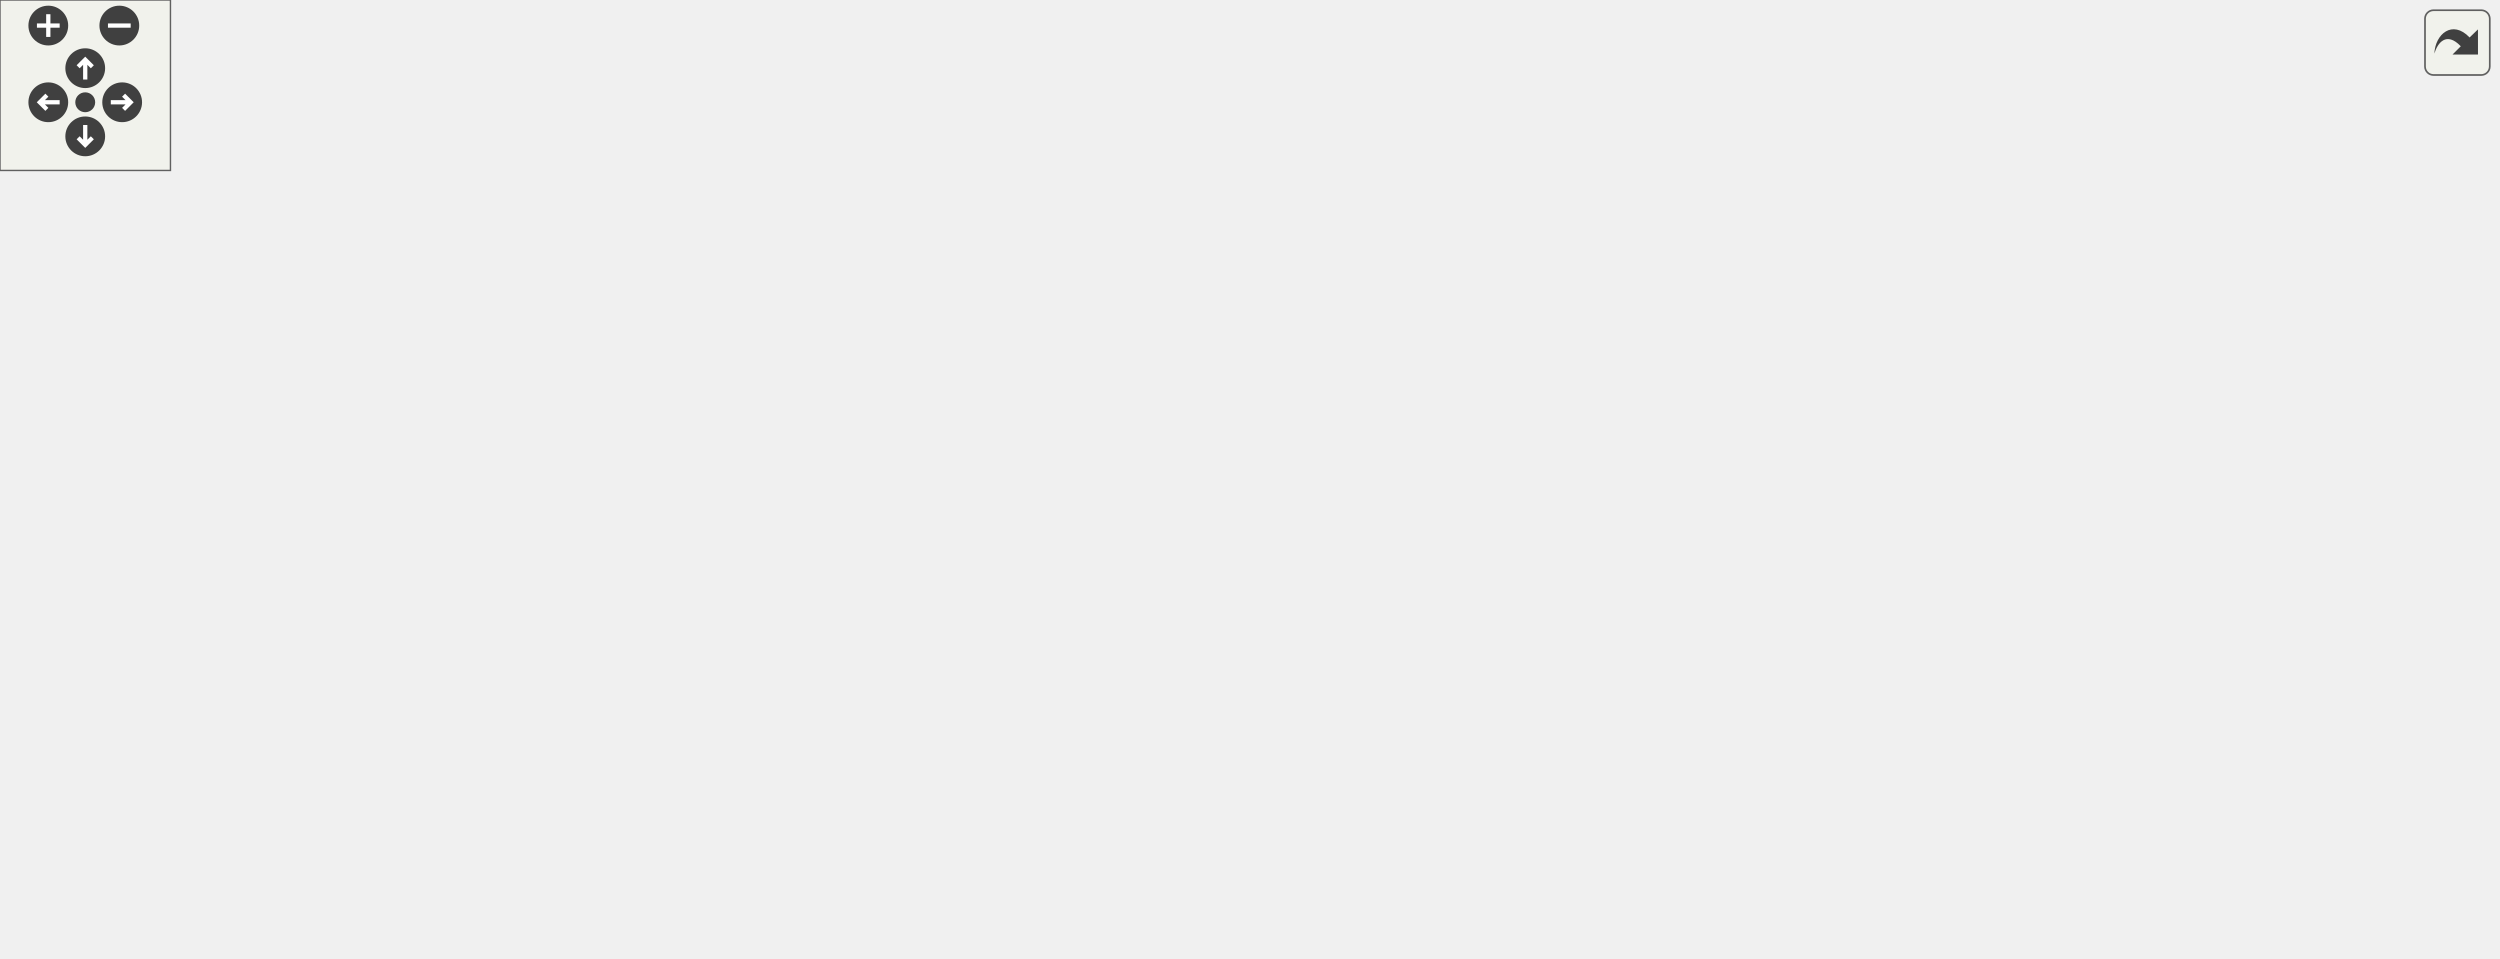
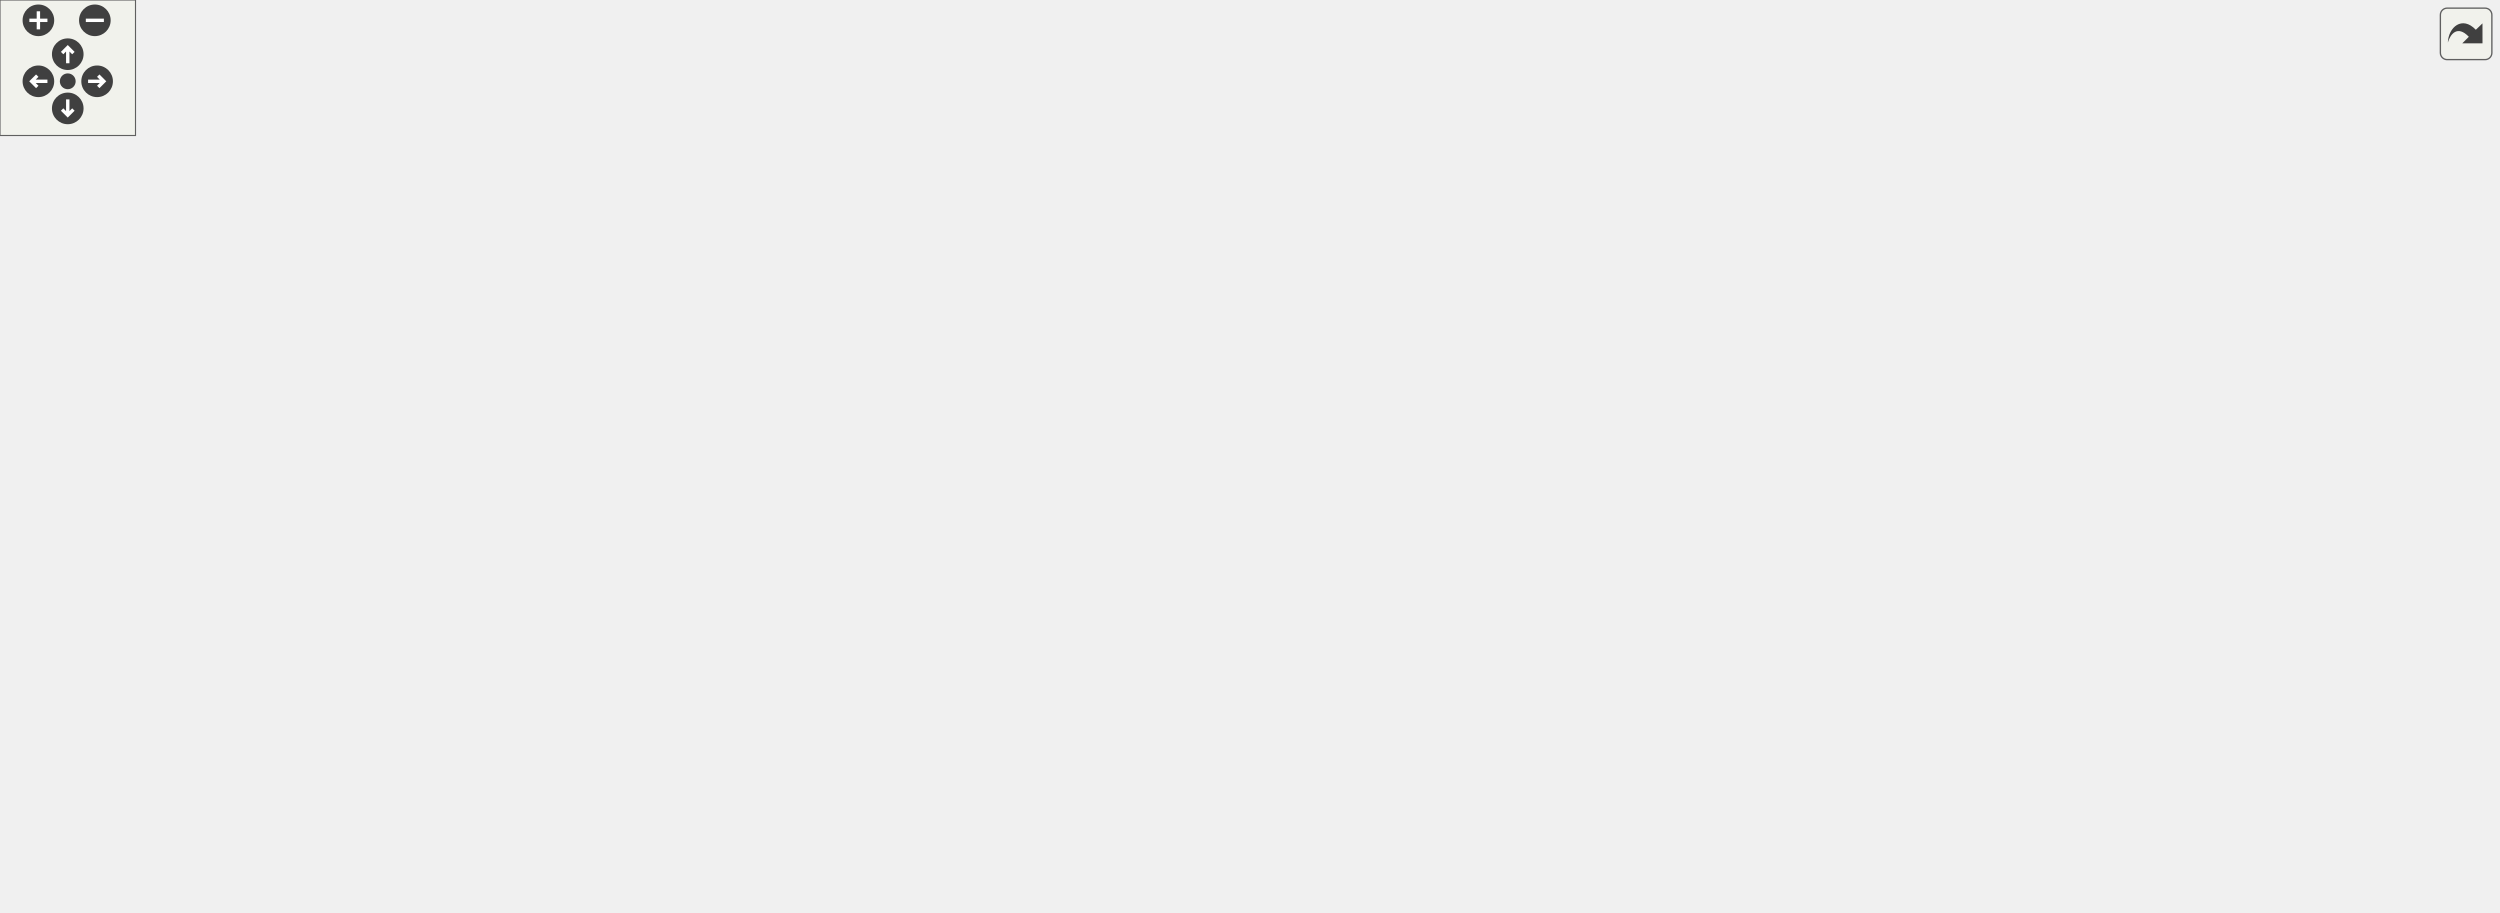
<svg xmlns="http://www.w3.org/2000/svg" xmlns:xlink="http://www.w3.org/1999/xlink" id="main" version="1.1" xml:space="preserve">
  <style type="text/css">
.edge:hover path { stroke: red; }
.edge:hover polygon { stroke: red; fill: red; }
</style>
  <defs>
    <circle id="rim" cx="0" cy="0" r="7" />
    <circle id="rim2" cx="0" cy="0" r="3.5" />
    <g id="zoomPlus">
      <use xlink:href="#rim" fill="#404040">
        <set attributeName="fill" to="#808080" begin="zoomplus.mouseover" end="zoomplus.mouseout" />
      </use>
      <path d="M-4,0h8M0,-4v8" fill="none" stroke="white" stroke-width="1.5" pointer-events="none" />
    </g>
    <g id="zoomMin">
      <use xlink:href="#rim" fill="#404040">
        <set attributeName="fill" to="#808080" begin="zoomminus.mouseover" end="zoomminus.mouseout" />
      </use>
      <path d="M-4,0h8" fill="none" stroke="white" stroke-width="1.5" pointer-events="none" />
    </g>
    <g id="dirArrow">
      <path fill="none" stroke="white" stroke-width="1.5" d="M0,-3.0v7 M-2.5,-0.5L0,-3.0L2.5,-0.5" />
    </g>
    <g id="resetDef">
      <use xlink:href="#rim2" fill="#404040">
        <set attributeName="fill" to="#808080" begin="reset.mouseover" end="reset.mouseout" />
      </use>
    </g>
  </defs>
  <svg id="graph" class="graph">
    <g id="viewport">
      <g id="node1" class="node">
        <g id="a_node1">
          <a xlink:title="In-memory RetroFS mount context.">
-             <polygon fill="#bfbfbf" stroke="black" points="474,-0.5 474,-19.5 512,-19.5 512,-0.5 474,-0.5" />
-             <text text-anchor="middle" x="493" y="-7.5" font-family="Helvetica,sans-Serif" font-size="10.00">rfs_t</text>
+             <polygon fill="#bfbfbf" stroke="black" points="602,-0.5 602,-19.5 640,-19.5 640,-0.5 602,-0.5" />
+             <text text-anchor="middle" x="621" y="-7.5" font-family="Helvetica,sans-Serif" font-size="10.00">rfs_t</text>
          </a>
        </g>
      </g>
      <g id="node2" class="node">
        <g id="a_node2">
          <a xlink:href="structrfs__description__block__t.html" target="_top" xlink:title="On-disk description block containing global filesystem metadata.">
            <polygon fill="none" stroke="black" points="54.5,-118 54.5,-137 183.5,-137 183.5,-118 54.5,-118" />
            <text text-anchor="middle" x="119" y="-125" font-family="Helvetica,sans-Serif" font-size="10.00">rfs_description_block_t</text>
          </a>
        </g>
      </g>
      <g id="edge1" class="edge">
-         <path fill="none" stroke="#9a32cd" stroke-dasharray="5,2" d="M133.87,-110.36C154.07,-89.61 192.36,-54.32 233,-38 276.8,-20.41 421.07,-13.58 473.63,-11.64" />
-         <polygon fill="#9a32cd" stroke="#9a32cd" points="131.17,-108.12 126.81,-117.78 136.24,-112.94 131.17,-108.12" />
+         <path fill="none" stroke="#9a32cd" stroke-dasharray="5,2" d="M133.48,-110.47C153.51,-89.53 191.88,-53.7 233,-38 301.6,-11.8 533.71,-10.63 601.97,-10.87" />
+         <polygon fill="#9a32cd" stroke="#9a32cd" points="130.77,-108.24 126.51,-117.94 135.89,-113.01 130.77,-108.24" />
        <text text-anchor="middle" x="246" y="-57.5" font-family="Helvetica,sans-Serif" font-size="10.00"> desc</text>
      </g>
      <g id="node3" class="node">
        <g id="a_node3">
          <a xlink:title=" ">
-             <polygon fill="none" stroke="#bfbfbf" points="245,-257.5 245,-276.5 301,-276.5 301,-257.5 245,-257.5" />
-             <text text-anchor="middle" x="273" y="-264.5" font-family="Helvetica,sans-Serif" font-size="10.00">uint64_t</text>
+             <polygon fill="none" stroke="#bfbfbf" points="196,-257.5 196,-276.5 252,-276.5 252,-257.5 196,-257.5" />
+             <text text-anchor="middle" x="224" y="-264.5" font-family="Helvetica,sans-Serif" font-size="10.00">uint64_t</text>
          </a>
        </g>
      </g>
      <g id="edge4" class="edge">
-         <path fill="none" stroke="#9a32cd" stroke-dasharray="5,2" d="M270.71,-247.17C267.71,-214.39 265.95,-145.97 296,-100 336.76,-37.64 432.75,-18.48 473.82,-13.02" />
-         <polygon fill="#9a32cd" stroke="#9a32cd" points="267.23,-247.6 271.77,-257.18 274.19,-246.87 267.23,-247.6" />
-         <text text-anchor="middle" x="328" y="-147" font-family="Helvetica,sans-Serif" font-size="10.00"> l1_groups</text>
-         <text text-anchor="middle" x="328" y="-136" font-family="Helvetica,sans-Serif" font-size="10.00">l2_groups</text>
-         <text text-anchor="middle" x="328" y="-125" font-family="Helvetica,sans-Serif" font-size="10.00">length</text>
-         <text text-anchor="middle" x="328" y="-114" font-family="Helvetica,sans-Serif" font-size="10.00">start</text>
-         <text text-anchor="middle" x="328" y="-103" font-family="Helvetica,sans-Serif" font-size="10.00">total_sectors</text>
+         <path fill="none" stroke="#9a32cd" stroke-dasharray="5,2" d="M246.47,-251.43C251.02,-247.76 255.48,-243.56 259,-239 278.47,-213.78 265.8,-196.79 287,-173 377.27,-71.73 544.91,-27.47 601.65,-14.94" />
+         <polygon fill="#9a32cd" stroke="#9a32cd" points="244.34,-248.65 238.37,-257.41 248.5,-254.28 244.34,-248.65" />
+         <text text-anchor="middle" x="406" y="-147" font-family="Helvetica,sans-Serif" font-size="10.00"> l1_groups</text>
+         <text text-anchor="middle" x="406" y="-136" font-family="Helvetica,sans-Serif" font-size="10.00">l2_groups</text>
+         <text text-anchor="middle" x="406" y="-125" font-family="Helvetica,sans-Serif" font-size="10.00">length</text>
+         <text text-anchor="middle" x="406" y="-114" font-family="Helvetica,sans-Serif" font-size="10.00">start</text>
+         <text text-anchor="middle" x="406" y="-103" font-family="Helvetica,sans-Serif" font-size="10.00">total_sectors</text>
      </g>
      <g id="edge2" class="edge">
-         <path fill="none" stroke="#9a32cd" stroke-dasharray="5,2" d="M234.63,-264.65C194.2,-262.33 134.43,-256.04 120,-239 94.96,-209.42 108.81,-157.72 115.77,-137.23" />
-         <polygon fill="#9a32cd" stroke="#9a32cd" points="234.53,-268.15 244.7,-265.17 234.89,-261.16 234.53,-268.15" />
+         <path fill="none" stroke="#9a32cd" stroke-dasharray="5,2" d="M185.91,-261.01C159.7,-256.71 128.21,-249.51 120,-239 96.15,-208.45 109.32,-157.31 115.93,-137.1" />
+         <polygon fill="#9a32cd" stroke="#9a32cd" points="185.58,-264.5 195.99,-262.57 186.65,-257.58 185.58,-264.5" />
        <text text-anchor="middle" x="189.5" y="-231" font-family="Helvetica,sans-Serif" font-size="10.00"> free_space_map_checksum</text>
        <text text-anchor="middle" x="189.5" y="-220" font-family="Helvetica,sans-Serif" font-size="10.00">free_space_map_length</text>
        <text text-anchor="middle" x="189.5" y="-209" font-family="Helvetica,sans-Serif" font-size="10.00">free_space_map_start</text>
        <text text-anchor="middle" x="189.5" y="-198" font-family="Helvetica,sans-Serif" font-size="10.00">identifier</text>
        <text text-anchor="middle" x="189.5" y="-187" font-family="Helvetica,sans-Serif" font-size="10.00">root_directory</text>
        <text text-anchor="middle" x="189.5" y="-176" font-family="Helvetica,sans-Serif" font-size="10.00">sequence</text>
      </g>
      <g id="node6" class="node">
        <g id="a_node6">
          <a xlink:href="structstorage__device__t.html" target="_top" xlink:title="Represents a block storage device e.g. a hard disk, DVD-ROM drive, etc.">
-             <polygon fill="none" stroke="black" points="443,-118 443,-137 543,-137 543,-118 443,-118" />
-             <text text-anchor="middle" x="493" y="-125" font-family="Helvetica,sans-Serif" font-size="10.00">storage_device_t</text>
+             <polygon fill="none" stroke="black" points="571,-118 571,-137 671,-137 671,-118 571,-118" />
+             <text text-anchor="middle" x="621" y="-125" font-family="Helvetica,sans-Serif" font-size="10.00">storage_device_t</text>
          </a>
        </g>
      </g>
      <g id="edge7" class="edge">
-         <path fill="none" stroke="#9a32cd" stroke-dasharray="5,2" d="M281.22,-247.99C293.09,-222.34 314.34,-177.82 321,-173 362.21,-143.2 385.27,-169.54 434,-155 449.06,-150.5 465.3,-143 476.92,-137.12" />
-         <polygon fill="#9a32cd" stroke="#9a32cd" points="277.91,-246.82 276.91,-257.37 284.27,-249.75 277.91,-246.82" />
-         <text text-anchor="middle" x="344" y="-209" font-family="Helvetica,sans-Serif" font-size="10.00"> opaque1</text>
-         <text text-anchor="middle" x="344" y="-198" font-family="Helvetica,sans-Serif" font-size="10.00">size</text>
+         <path fill="none" stroke="#9a32cd" stroke-dasharray="5,2" d="M261.62,-255.04C269.93,-251.12 278.02,-245.9 284,-239 303.99,-215.93 279.26,-192.19 303,-173 347.86,-136.72 506.04,-169.04 562,-155 577.68,-151.07 594.39,-143.17 606.01,-137.02" />
+         <polygon fill="#9a32cd" stroke="#9a32cd" points="260.15,-251.87 252.26,-258.94 262.83,-258.33 260.15,-251.87" />
+         <text text-anchor="middle" x="326" y="-209" font-family="Helvetica,sans-Serif" font-size="10.00"> opaque1</text>
+         <text text-anchor="middle" x="326" y="-198" font-family="Helvetica,sans-Serif" font-size="10.00">size</text>
      </g>
      <g id="node4" class="node">
        <g id="a_node4">
          <a xlink:title=" ">
            <polygon fill="none" stroke="#bfbfbf" points="0,-257.5 0,-276.5 50,-276.5 50,-257.5 0,-257.5" />
            <text text-anchor="middle" x="25" y="-264.5" font-family="Helvetica,sans-Serif" font-size="10.00">int64_t</text>
          </a>
        </g>
      </g>
      <g id="edge3" class="edge">
        <path fill="none" stroke="#9a32cd" stroke-dasharray="5,2" d="M19.89,-247.75C15.42,-227.75 11.64,-195.52 26,-173 37.84,-154.44 59.77,-143.44 79.36,-137.02" />
        <polygon fill="#9a32cd" stroke="#9a32cd" points="16.5,-248.62 22.34,-257.47 23.29,-246.91 16.5,-248.62" />
        <text text-anchor="middle" x="61.5" y="-203.5" font-family="Helvetica,sans-Serif" font-size="10.00"> creation_time</text>
      </g>
      <g id="node5" class="node">
        <g id="a_node5">
          <a xlink:title=" ">
-             <polygon fill="none" stroke="#bfbfbf" points="369,-118 369,-137 425,-137 425,-118 369,-118" />
-             <text text-anchor="middle" x="397" y="-125" font-family="Helvetica,sans-Serif" font-size="10.00">uint16_t</text>
+             <polygon fill="none" stroke="#bfbfbf" points="497,-118 497,-137 553,-137 553,-118 497,-118" />
+             <text text-anchor="middle" x="525" y="-125" font-family="Helvetica,sans-Serif" font-size="10.00">uint16_t</text>
          </a>
        </g>
      </g>
      <g id="edge5" class="edge">
-         <path fill="none" stroke="#9a32cd" stroke-dasharray="5,2" d="M396.76,-107.85C397.5,-88.14 401.66,-57.29 419,-38 433.08,-22.34 457,-15.75 473.82,-12.98" />
-         <polygon fill="#9a32cd" stroke="#9a32cd" points="393.26,-107.96 396.64,-118 400.26,-108.04 393.26,-107.96" />
-         <text text-anchor="middle" x="454" y="-57.5" font-family="Helvetica,sans-Serif" font-size="10.00"> l1_free_count</text>
+         <path fill="none" stroke="#9a32cd" stroke-dasharray="5,2" d="M524.76,-107.85C525.5,-88.14 529.66,-57.29 547,-38 561.08,-22.34 585,-15.75 601.82,-12.98" />
+         <polygon fill="#9a32cd" stroke="#9a32cd" points="521.26,-107.96 524.64,-118 528.26,-108.04 521.26,-107.96" />
+         <text text-anchor="middle" x="582" y="-57.5" font-family="Helvetica,sans-Serif" font-size="10.00"> l1_free_count</text>
      </g>
      <g id="edge6" class="edge">
-         <path fill="none" stroke="#9a32cd" stroke-dasharray="5,2" d="M493,-107.66C493,-82.37 493,-38.44 493,-19.78" />
-         <polygon fill="#9a32cd" stroke="#9a32cd" points="489.5,-107.82 493,-117.82 496.5,-107.82 489.5,-107.82" />
-         <text text-anchor="middle" x="504" y="-57.5" font-family="Helvetica,sans-Serif" font-size="10.00"> dev</text>
-       </g>
-       <g id="edge9" class="edge">
-         <path fill="none" stroke="#9a32cd" stroke-dasharray="5,2" d="M524.14,-139.06C543.08,-141.73 561,-137.87 561,-127.5 561,-115.32 536.29,-112.13 514.24,-117.94" />
-         <polygon fill="#9a32cd" stroke="#9a32cd" points="524.73,-135.6 514.24,-137.06 523.35,-142.47 524.73,-135.6" />
-         <text text-anchor="middle" x="573.5" y="-125" font-family="Helvetica,sans-Serif" font-size="10.00"> next</text>
+         <path fill="none" stroke="#9a32cd" stroke-dasharray="5,2" d="M621,-107.66C621,-82.37 621,-38.44 621,-19.78" />
+         <polygon fill="#9a32cd" stroke="#9a32cd" points="617.5,-107.82 621,-117.82 624.5,-107.82 617.5,-107.82" />
+         <text text-anchor="middle" x="632" y="-57.5" font-family="Helvetica,sans-Serif" font-size="10.00"> dev</text>
+       </g>
+       <g id="edge13" class="edge">
+         <path fill="none" stroke="#9a32cd" stroke-dasharray="5,2" d="M652.14,-139.06C671.08,-141.73 689,-137.87 689,-127.5 689,-115.32 664.29,-112.13 642.24,-117.94" />
+         <polygon fill="#9a32cd" stroke="#9a32cd" points="652.73,-135.6 642.24,-137.06 651.35,-142.47 652.73,-135.6" />
+         <text text-anchor="middle" x="701.5" y="-125" font-family="Helvetica,sans-Serif" font-size="10.00"> next</text>
      </g>
      <g id="node7" class="node">
        <g id="a_node7">
          <a xlink:title=" ">
-             <polygon fill="none" stroke="#bfbfbf" points="350,-257.5 350,-276.5 388,-276.5 388,-257.5 350,-257.5" />
-             <text text-anchor="middle" x="369" y="-264.5" font-family="Helvetica,sans-Serif" font-size="10.00">char</text>
+             <polygon fill="none" stroke="#bfbfbf" points="270,-257.5 270,-276.5 386,-276.5 386,-257.5 270,-257.5" />
+             <text text-anchor="middle" x="328" y="-264.5" font-family="Helvetica,sans-Serif" font-size="10.00">struct block_cache *</text>
          </a>
        </g>
      </g>
      <g id="edge8" class="edge">
-         <path fill="none" stroke="#9a32cd" stroke-dasharray="5,2" d="M369.44,-247.23C370.87,-226.74 376.06,-194.06 394,-173 394.04,-172.95 445.17,-149.98 473.92,-137.07" />
-         <polygon fill="#9a32cd" stroke="#9a32cd" points="365.93,-247.3 368.97,-257.45 372.92,-247.62 365.93,-247.3" />
-         <text text-anchor="middle" x="409.5" y="-203.5" font-family="Helvetica,sans-Serif" font-size="10.00"> name</text>
+         <path fill="none" stroke="#9a32cd" stroke-dasharray="5,2" d="M344.8,-249.99C347.8,-246.56 350.7,-242.82 353,-239 369,-212.37 351.57,-192.19 376,-173 408.65,-147.34 521.86,-165.65 562,-155 577.41,-150.91 593.88,-143.21 605.49,-137.15" />
+         <polygon fill="#9a32cd" stroke="#9a32cd" points="342.21,-247.63 337.83,-257.28 347.27,-252.47 342.21,-247.63" />
+         <text text-anchor="middle" x="392" y="-203.5" font-family="Helvetica,sans-Serif" font-size="10.00"> cache</text>
      </g>
      <g id="node8" class="node">
        <g id="a_node8">
-           <a xlink:title=" ">
-             <polygon fill="none" stroke="#bfbfbf" points="406,-257.5 406,-276.5 462,-276.5 462,-257.5 406,-257.5" />
-             <text text-anchor="middle" x="434" y="-264.5" font-family="Helvetica,sans-Serif" font-size="10.00">uint32_t</text>
-           </a>
-         </g>
-       </g>
-       <g id="edge10" class="edge">
-         <path fill="none" stroke="#9a32cd" stroke-dasharray="5,2" d="M430.51,-247.41C427.77,-227.8 426.15,-196.53 438,-173 446.12,-156.88 463.05,-144.6 476,-137.06" />
-         <polygon fill="#9a32cd" stroke="#9a32cd" points="427.08,-248.17 432.16,-257.47 433.99,-247.03 427.08,-248.17" />
-         <text text-anchor="middle" x="465.5" y="-203.5" font-family="Helvetica,sans-Serif" font-size="10.00"> block_size</text>
+           <a xlink:href="structstorage__device__ui__t.html" target="_top" xlink:title=" ">
+             <polygon fill="none" stroke="black" points="471,-257.5 471,-276.5 585,-276.5 585,-257.5 471,-257.5" />
+             <text text-anchor="middle" x="528" y="-264.5" font-family="Helvetica,sans-Serif" font-size="10.00">storage_device_ui_t</text>
+           </a>
+         </g>
+       </g>
+       <g id="edge9" class="edge">
+         <path fill="none" stroke="#9a32cd" stroke-dasharray="5,2" d="M539.55,-248.93C559.59,-219.3 600.12,-159.38 615.18,-137.1" />
+         <polygon fill="#9a32cd" stroke="#9a32cd" points="536.52,-247.15 533.82,-257.4 542.32,-251.08 536.52,-247.15" />
+         <text text-anchor="middle" x="595.5" y="-203.5" font-family="Helvetica,sans-Serif" font-size="10.00"> ui</text>
      </g>
      <g id="node9" class="node">
        <g id="a_node9">
          <a xlink:title=" ">
-             <polygon fill="none" stroke="#bfbfbf" points="492.5,-257.5 492.5,-276.5 521.5,-276.5 521.5,-257.5 492.5,-257.5" />
-             <text text-anchor="middle" x="507" y="-264.5" font-family="Helvetica,sans-Serif" font-size="10.00">int</text>
-           </a>
-         </g>
-       </g>
-       <g id="edge11" class="edge">
-         <path fill="none" stroke="#9a32cd" stroke-dasharray="5,2" d="M505.1,-247.36C502.03,-217.23 496.1,-158.99 493.88,-137.1" />
-         <polygon fill="#9a32cd" stroke="#9a32cd" points="501.63,-247.8 506.12,-257.4 508.59,-247.1 501.63,-247.8" />
-         <text text-anchor="middle" x="529" y="-209" font-family="Helvetica,sans-Serif" font-size="10.00"> blockread</text>
-         <text text-anchor="middle" x="529" y="-198" font-family="Helvetica,sans-Serif" font-size="10.00">blockwrite</text>
+             <polygon fill="none" stroke="#bfbfbf" points="451,-324.5 451,-343.5 489,-343.5 489,-324.5 451,-324.5" />
+             <text text-anchor="middle" x="470" y="-331.5" font-family="Helvetica,sans-Serif" font-size="10.00">char</text>
+           </a>
+         </g>
+       </g>
+       <g id="edge12" class="edge">
+         <path fill="none" stroke="#9a32cd" stroke-dasharray="5,2" d="M452.21,-316.92C437.48,-301.56 420.52,-277.74 431,-257 449.5,-220.39 561.26,-159.49 604.2,-137.1" />
+         <polygon fill="#9a32cd" stroke="#9a32cd" points="449.97,-319.62 459.56,-324.13 454.87,-314.63 449.97,-319.62" />
+         <text text-anchor="middle" x="446.5" y="-264.5" font-family="Helvetica,sans-Serif" font-size="10.00"> name</text>
+       </g>
+       <g id="edge10" class="edge">
+         <path fill="none" stroke="#9a32cd" stroke-dasharray="5,2" d="M484.6,-316.63C495.95,-303.92 511.23,-286.8 520.3,-276.63" />
+         <polygon fill="#9a32cd" stroke="#9a32cd" points="481.87,-314.44 477.82,-324.23 487.09,-319.1 481.87,-314.44" />
+         <text text-anchor="middle" x="517" y="-298" font-family="Helvetica,sans-Serif" font-size="10.00"> label</text>
      </g>
      <g id="node10" class="node">
        <g id="a_node10">
          <a xlink:title=" ">
-             <polygon fill="none" stroke="#bfbfbf" points="589,-257.5 589,-276.5 635,-276.5 635,-257.5 589,-257.5" />
-             <text text-anchor="middle" x="612" y="-264.5" font-family="Helvetica,sans-Serif" font-size="10.00">void *</text>
-           </a>
-         </g>
-       </g>
-       <g id="edge15" class="edge">
-         <path fill="none" stroke="#9a32cd" stroke-dasharray="5,2" d="M624.85,-248.67C626.56,-245.58 628.05,-242.3 629,-239 646.63,-177.89 633.22,-150.84 595,-100 568.87,-65.25 527.24,-34.24 506.16,-19.72" />
-         <polygon fill="#9a32cd" stroke="#9a32cd" points="621.87,-246.83 619.38,-257.13 627.75,-250.63 621.87,-246.83" />
-         <text text-anchor="middle" x="661" y="-125" font-family="Helvetica,sans-Serif" font-size="10.00"> cache_block</text>
-       </g>
-       <g id="edge12" class="edge">
-         <path fill="none" stroke="#9a32cd" stroke-dasharray="5,2" d="M592.61,-250.39C589.08,-246.91 585.68,-243.05 583,-239 565.77,-212.98 578.21,-197.6 559,-173 546.49,-156.99 526.59,-144.69 511.9,-137.13" />
-         <polygon fill="#9a32cd" stroke="#9a32cd" points="590.52,-253.21 600.29,-257.3 595.2,-248.01 590.52,-253.21" />
-         <text text-anchor="middle" x="606" y="-203.5" font-family="Helvetica,sans-Serif" font-size="10.00"> opaque2</text>
+             <polygon fill="none" stroke="#bfbfbf" points="532,-324.5 532,-343.5 570,-343.5 570,-324.5 532,-324.5" />
+             <text text-anchor="middle" x="551" y="-331.5" font-family="Helvetica,sans-Serif" font-size="10.00">bool</text>
+           </a>
+         </g>
+       </g>
+       <g id="edge16" class="edge">
+         <path fill="none" stroke="#9a32cd" stroke-dasharray="5,2" d="M579.29,-320.6C585.31,-316.73 591.04,-311.9 595,-306 631.99,-250.93 625.43,-164.62 622.18,-137.18" />
+         <polygon fill="#9a32cd" stroke="#9a32cd" points="577.43,-317.62 570.43,-325.57 580.86,-323.73 577.43,-317.62" />
+         <text text-anchor="middle" x="643" y="-264.5" font-family="Helvetica,sans-Serif" font-size="10.00"> blockclear</text>
+       </g>
+       <g id="edge11" class="edge">
+         <path fill="none" stroke="#9a32cd" stroke-dasharray="5,2" d="M544.56,-314.79C540.14,-302.31 534.48,-286.31 531.05,-276.63" />
+         <polygon fill="#9a32cd" stroke="#9a32cd" points="541.26,-315.97 547.9,-324.23 547.86,-313.64 541.26,-315.97" />
+         <text text-anchor="middle" x="566" y="-298" font-family="Helvetica,sans-Serif" font-size="10.00"> is_optical</text>
      </g>
      <g id="node11" class="node">
        <g id="a_node11">
          <a xlink:title=" ">
-             <polygon fill="none" stroke="#bfbfbf" points="725.5,-118 725.5,-137 770.5,-137 770.5,-118 725.5,-118" />
-             <text text-anchor="middle" x="748" y="-125" font-family="Helvetica,sans-Serif" font-size="10.00">size_t</text>
-           </a>
-         </g>
-       </g>
-       <g id="edge13" class="edge">
-         <path fill="none" stroke="#9a32cd" stroke-dasharray="5,2" d="M736.1,-109.85C720.45,-89.35 690.93,-55.12 657,-38 608.95,-13.76 543.87,-10.51 512.08,-10.53" />
-         <polygon fill="#9a32cd" stroke="#9a32cd" points="733.34,-112.01 742.1,-117.96 738.96,-107.84 733.34,-112.01" />
-         <text text-anchor="middle" x="754" y="-57.5" font-family="Helvetica,sans-Serif" font-size="10.00"> cache_block_size</text>
+             <polygon fill="none" stroke="#bfbfbf" points="693,-257.5 693,-276.5 749,-276.5 749,-257.5 693,-257.5" />
+             <text text-anchor="middle" x="721" y="-264.5" font-family="Helvetica,sans-Serif" font-size="10.00">uint32_t</text>
+           </a>
+         </g>
+       </g>
+       <g id="edge14" class="edge">
+         <path fill="none" stroke="#9a32cd" stroke-dasharray="5,2" d="M683.02,-256.96C672.77,-252.93 662.47,-247.17 655,-239 647.89,-231.22 629.57,-161.85 623.21,-137.17" />
+         <polygon fill="#9a32cd" stroke="#9a32cd" points="682.14,-260.36 692.73,-260.32 684.43,-253.74 682.14,-260.36" />
+         <text text-anchor="middle" x="682.5" y="-203.5" font-family="Helvetica,sans-Serif" font-size="10.00"> block_size</text>
      </g>
      <g id="node12" class="node">
        <g id="a_node12">
          <a xlink:title=" ">
-             <polygon fill="none" stroke="#bfbfbf" points="811,-118 811,-137 861,-137 861,-118 811,-118" />
-             <text text-anchor="middle" x="836" y="-125" font-family="Helvetica,sans-Serif" font-size="10.00">uint8_t</text>
-           </a>
-         </g>
-       </g>
-       <g id="edge14" class="edge">
-         <path fill="none" stroke="#9a32cd" stroke-dasharray="5,2" d="M834.49,-107.87C831.74,-87.18 823.96,-54.54 802,-38 778.83,-20.54 575.7,-13.34 512.01,-11.5" />
-         <polygon fill="#9a32cd" stroke="#9a32cd" points="831.03,-108.38 835.56,-117.95 837.99,-107.64 831.03,-108.38" />
-         <text text-anchor="middle" x="855.5" y="-74" font-family="Helvetica,sans-Serif" font-size="10.00"> l1_all_free</text>
-         <text text-anchor="middle" x="855.5" y="-63" font-family="Helvetica,sans-Serif" font-size="10.00">l1_not_full</text>
-         <text text-anchor="middle" x="855.5" y="-52" font-family="Helvetica,sans-Serif" font-size="10.00">l2_all_free</text>
-         <text text-anchor="middle" x="855.5" y="-41" font-family="Helvetica,sans-Serif" font-size="10.00">l2_not_full</text>
+             <polygon fill="none" stroke="#bfbfbf" points="767.5,-257.5 767.5,-276.5 796.5,-276.5 796.5,-257.5 767.5,-257.5" />
+             <text text-anchor="middle" x="782" y="-264.5" font-family="Helvetica,sans-Serif" font-size="10.00">int</text>
+           </a>
+         </g>
+       </g>
+       <g id="edge15" class="edge">
+         <path fill="none" stroke="#9a32cd" stroke-dasharray="5,2" d="M758.15,-254.89C747.6,-249.57 736.73,-243.42 733,-239 712.96,-215.27 730.51,-196.33 710,-173 694.49,-155.36 670.34,-143.9 651.11,-137.04" />
+         <polygon fill="#9a32cd" stroke="#9a32cd" points="756.64,-258.04 767.16,-259.28 759.71,-251.75 756.64,-258.04" />
+         <text text-anchor="middle" x="759" y="-209" font-family="Helvetica,sans-Serif" font-size="10.00"> blockread</text>
+         <text text-anchor="middle" x="759" y="-198" font-family="Helvetica,sans-Serif" font-size="10.00">blockwrite</text>
+       </g>
+       <g id="node13" class="node">
+         <g id="a_node13">
+           <a xlink:title=" ">
+             <polygon fill="none" stroke="#bfbfbf" points="830,-257.5 830,-276.5 876,-276.5 876,-257.5 830,-257.5" />
+             <text text-anchor="middle" x="853" y="-264.5" font-family="Helvetica,sans-Serif" font-size="10.00">void *</text>
+           </a>
+         </g>
+       </g>
+       <g id="edge20" class="edge">
+         <path fill="none" stroke="#9a32cd" stroke-dasharray="5,2" d="M858.07,-247.61C862.42,-227.95 866.25,-196.44 854,-173 807.44,-83.93 687.13,-33.94 640.17,-17.31" />
+         <polygon fill="#9a32cd" stroke="#9a32cd" points="854.64,-246.88 855.63,-257.43 861.43,-248.57 854.64,-246.88" />
+         <text text-anchor="middle" x="875" y="-125" font-family="Helvetica,sans-Serif" font-size="10.00"> cache_block</text>
+       </g>
+       <g id="edge17" class="edge">
+         <path fill="none" stroke="#9a32cd" stroke-dasharray="5,2" d="M823.44,-252.32C817.73,-248.63 812.23,-244.19 808,-239 788.4,-214.9 807.72,-194.18 785,-173 754.35,-144.44 707.25,-133.87 671.37,-130.12" />
+         <polygon fill="#9a32cd" stroke="#9a32cd" points="822,-255.53 832.42,-257.5 825.5,-249.47 822,-255.53" />
+         <text text-anchor="middle" x="831" y="-209" font-family="Helvetica,sans-Serif" font-size="10.00"> opaque2</text>
+         <text text-anchor="middle" x="831" y="-198" font-family="Helvetica,sans-Serif" font-size="10.00">opaque3</text>
+       </g>
+       <g id="node14" class="node">
+         <g id="a_node14">
+           <a xlink:title=" ">
+             <polygon fill="none" stroke="#bfbfbf" points="950.5,-118 950.5,-137 995.5,-137 995.5,-118 950.5,-118" />
+             <text text-anchor="middle" x="973" y="-125" font-family="Helvetica,sans-Serif" font-size="10.00">size_t</text>
+           </a>
+         </g>
+       </g>
+       <g id="edge18" class="edge">
+         <path fill="none" stroke="#9a32cd" stroke-dasharray="5,2" d="M961.26,-109.53C945.78,-88.68 916.43,-54.1 882,-38 838.98,-17.89 692.9,-12.63 640.18,-11.37" />
+         <polygon fill="#9a32cd" stroke="#9a32cd" points="958.51,-111.7 967.19,-117.78 964.19,-107.61 958.51,-111.7" />
+         <text text-anchor="middle" x="982" y="-57.5" font-family="Helvetica,sans-Serif" font-size="10.00"> cache_block_size</text>
+       </g>
+       <g id="node15" class="node">
+         <g id="a_node15">
+           <a xlink:title=" ">
+             <polygon fill="none" stroke="#bfbfbf" points="1036,-118 1036,-137 1086,-137 1086,-118 1036,-118" />
+             <text text-anchor="middle" x="1061" y="-125" font-family="Helvetica,sans-Serif" font-size="10.00">uint8_t</text>
+           </a>
+         </g>
+       </g>
+       <g id="edge19" class="edge">
+         <path fill="none" stroke="#9a32cd" stroke-dasharray="5,2" d="M1060.22,-107.84C1058.25,-87.12 1051.65,-54.46 1030,-38 998.7,-14.21 716.63,-11.37 640.09,-11.04" />
+         <polygon fill="#9a32cd" stroke="#9a32cd" points="1056.73,-108.19 1060.9,-117.93 1063.72,-107.72 1056.73,-108.19" />
+         <text text-anchor="middle" x="1082.5" y="-74" font-family="Helvetica,sans-Serif" font-size="10.00"> l1_all_free</text>
+         <text text-anchor="middle" x="1082.5" y="-63" font-family="Helvetica,sans-Serif" font-size="10.00">l1_not_full</text>
+         <text text-anchor="middle" x="1082.5" y="-52" font-family="Helvetica,sans-Serif" font-size="10.00">l2_all_free</text>
+         <text text-anchor="middle" x="1082.5" y="-41" font-family="Helvetica,sans-Serif" font-size="10.00">l2_not_full</text>
      </g>
    </g>
  </svg>
  <g id="navigator" transform="translate(0 0)" fill="#404254">
    <rect fill="#f2f5e9" fill-opacity="0.5" stroke="#606060" stroke-width=".5" x="0" y="0" width="60" height="60" />
    <use id="zoomplus" xlink:href="#zoomPlus" x="17" y="9" />
    <use id="zoomminus" xlink:href="#zoomMin" x="42" y="9" />
    <use id="reset" xlink:href="#resetDef" x="30" y="36" />
    <g id="arrowUp" xlink:href="#dirArrow" transform="translate(30 24)">
      <use xlink:href="#rim" fill="#404040">
        <set attributeName="fill" to="#808080" begin="arrowUp.mouseover" end="arrowUp.mouseout" />
      </use>
      <path fill="none" stroke="white" stroke-width="1.5" d="M0,-3.0v7 M-2.5,-0.5L0,-3.0L2.5,-0.5" />
    </g>
    <g id="arrowRight" xlink:href="#dirArrow" transform="rotate(90) translate(36 -43)">
      <use xlink:href="#rim" fill="#404040">
        <set attributeName="fill" to="#808080" begin="arrowRight.mouseover" end="arrowRight.mouseout" />
      </use>
      <path fill="none" stroke="white" stroke-width="1.5" d="M0,-3.0v7 M-2.5,-0.5L0,-3.0L2.5,-0.5" />
    </g>
    <g id="arrowDown" xlink:href="#dirArrow" transform="rotate(180) translate(-30 -48)">
      <use xlink:href="#rim" fill="#404040">
        <set attributeName="fill" to="#808080" begin="arrowDown.mouseover" end="arrowDown.mouseout" />
      </use>
      <path fill="none" stroke="white" stroke-width="1.5" d="M0,-3.0v7 M-2.5,-0.5L0,-3.0L2.5,-0.5" />
    </g>
    <g id="arrowLeft" xlink:href="#dirArrow" transform="rotate(270) translate(-36 17)">
      <use xlink:href="#rim" fill="#404040">
        <set attributeName="fill" to="#808080" begin="arrowLeft.mouseover" end="arrowLeft.mouseout" />
      </use>
      <path fill="none" stroke="white" stroke-width="1.5" d="M0,-3.0v7 M-2.5,-0.5L0,-3.0L2.5,-0.5" />
    </g>
  </g>
  <svg viewBox="0 0 15 15" width="100%" height="30px" preserveAspectRatio="xMaxYMin meet">
    <g id="arrow_out" transform="scale(0.3 0.3)">
      <a xlink:href="structrfs__t__coll__graph_org.svg" target="_base">
        <rect id="button" ry="5" rx="5" y="6" x="6" height="38" width="38" fill="#f2f5e9" fill-opacity="0.5" stroke="#606060" stroke-width="1.0" />
        <path id="arrow" d="M 11.5,31.437 C 11.94,20.098 22.043,11.323 32.159,21.979 L 37.069,17.246 C 37.069,17.246 37.088,32 37.088,32 L 22.16,31.978 C 22.16,31.978 26.998,27.14 26.998,27.14 C 18.529,18.264 13.292,25.23 11.5,31.437 z" style="fill:#404040;" />
      </a>
    </g>
  </svg>
</svg>
